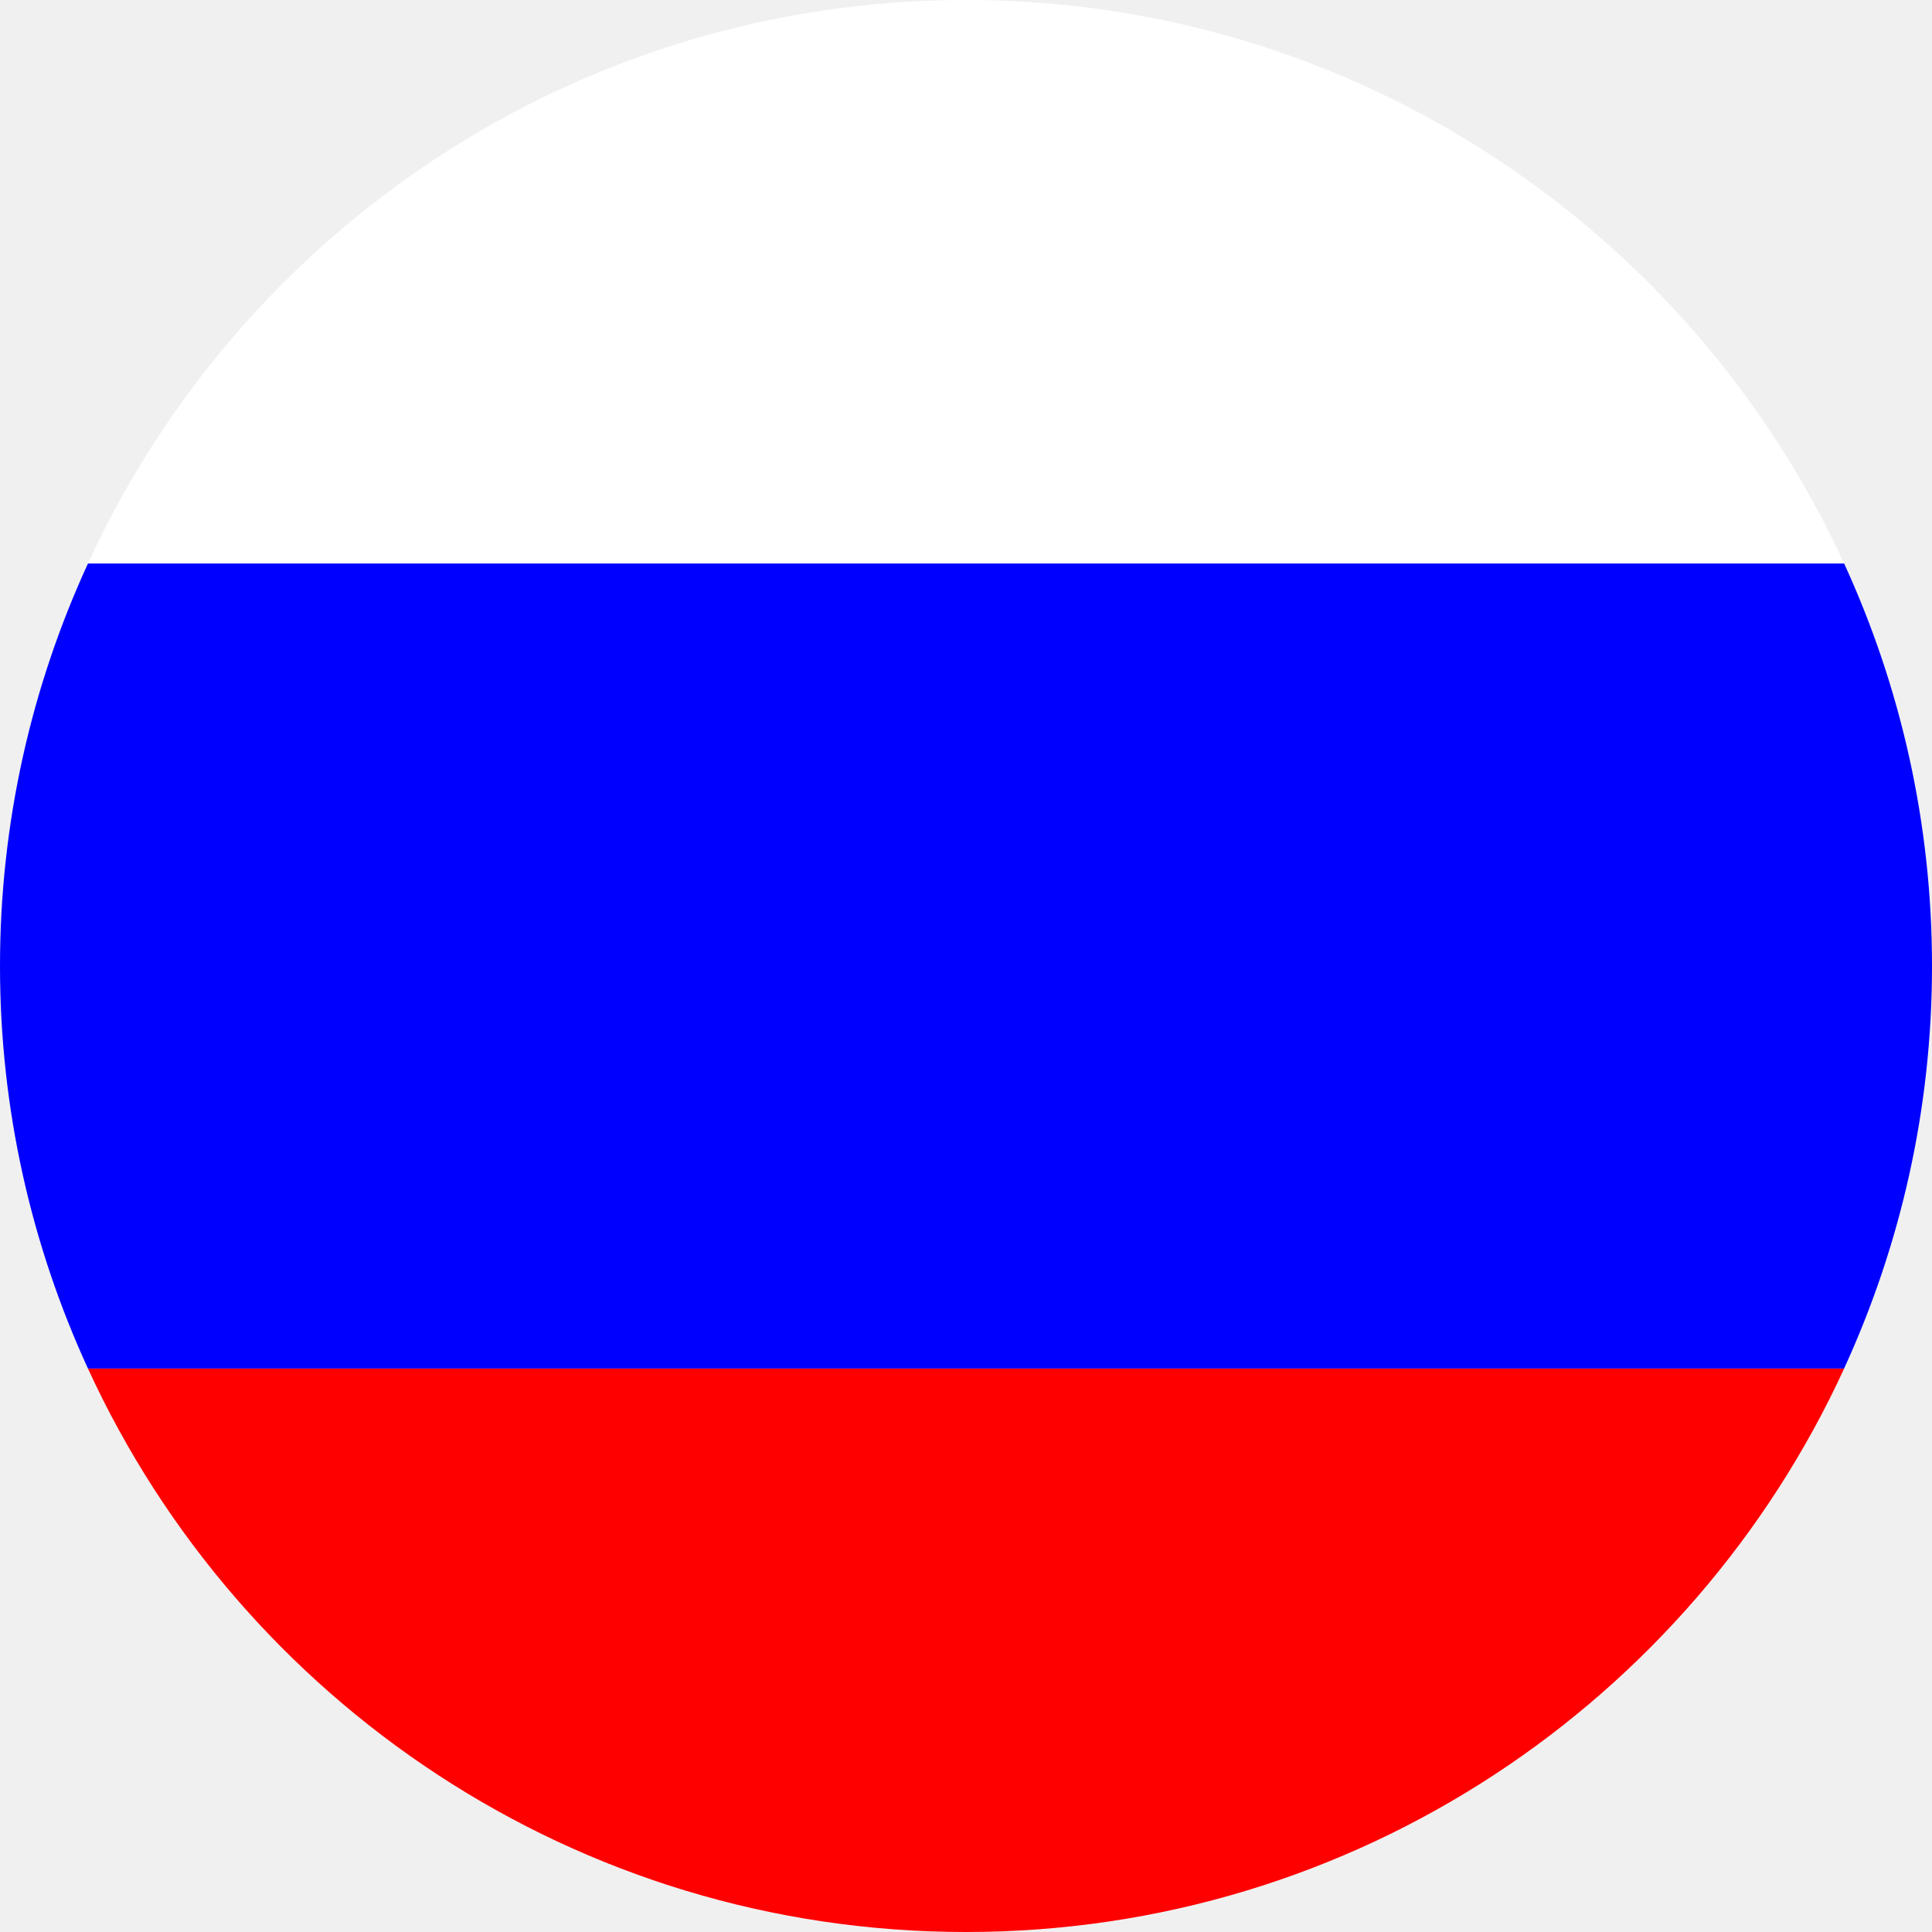
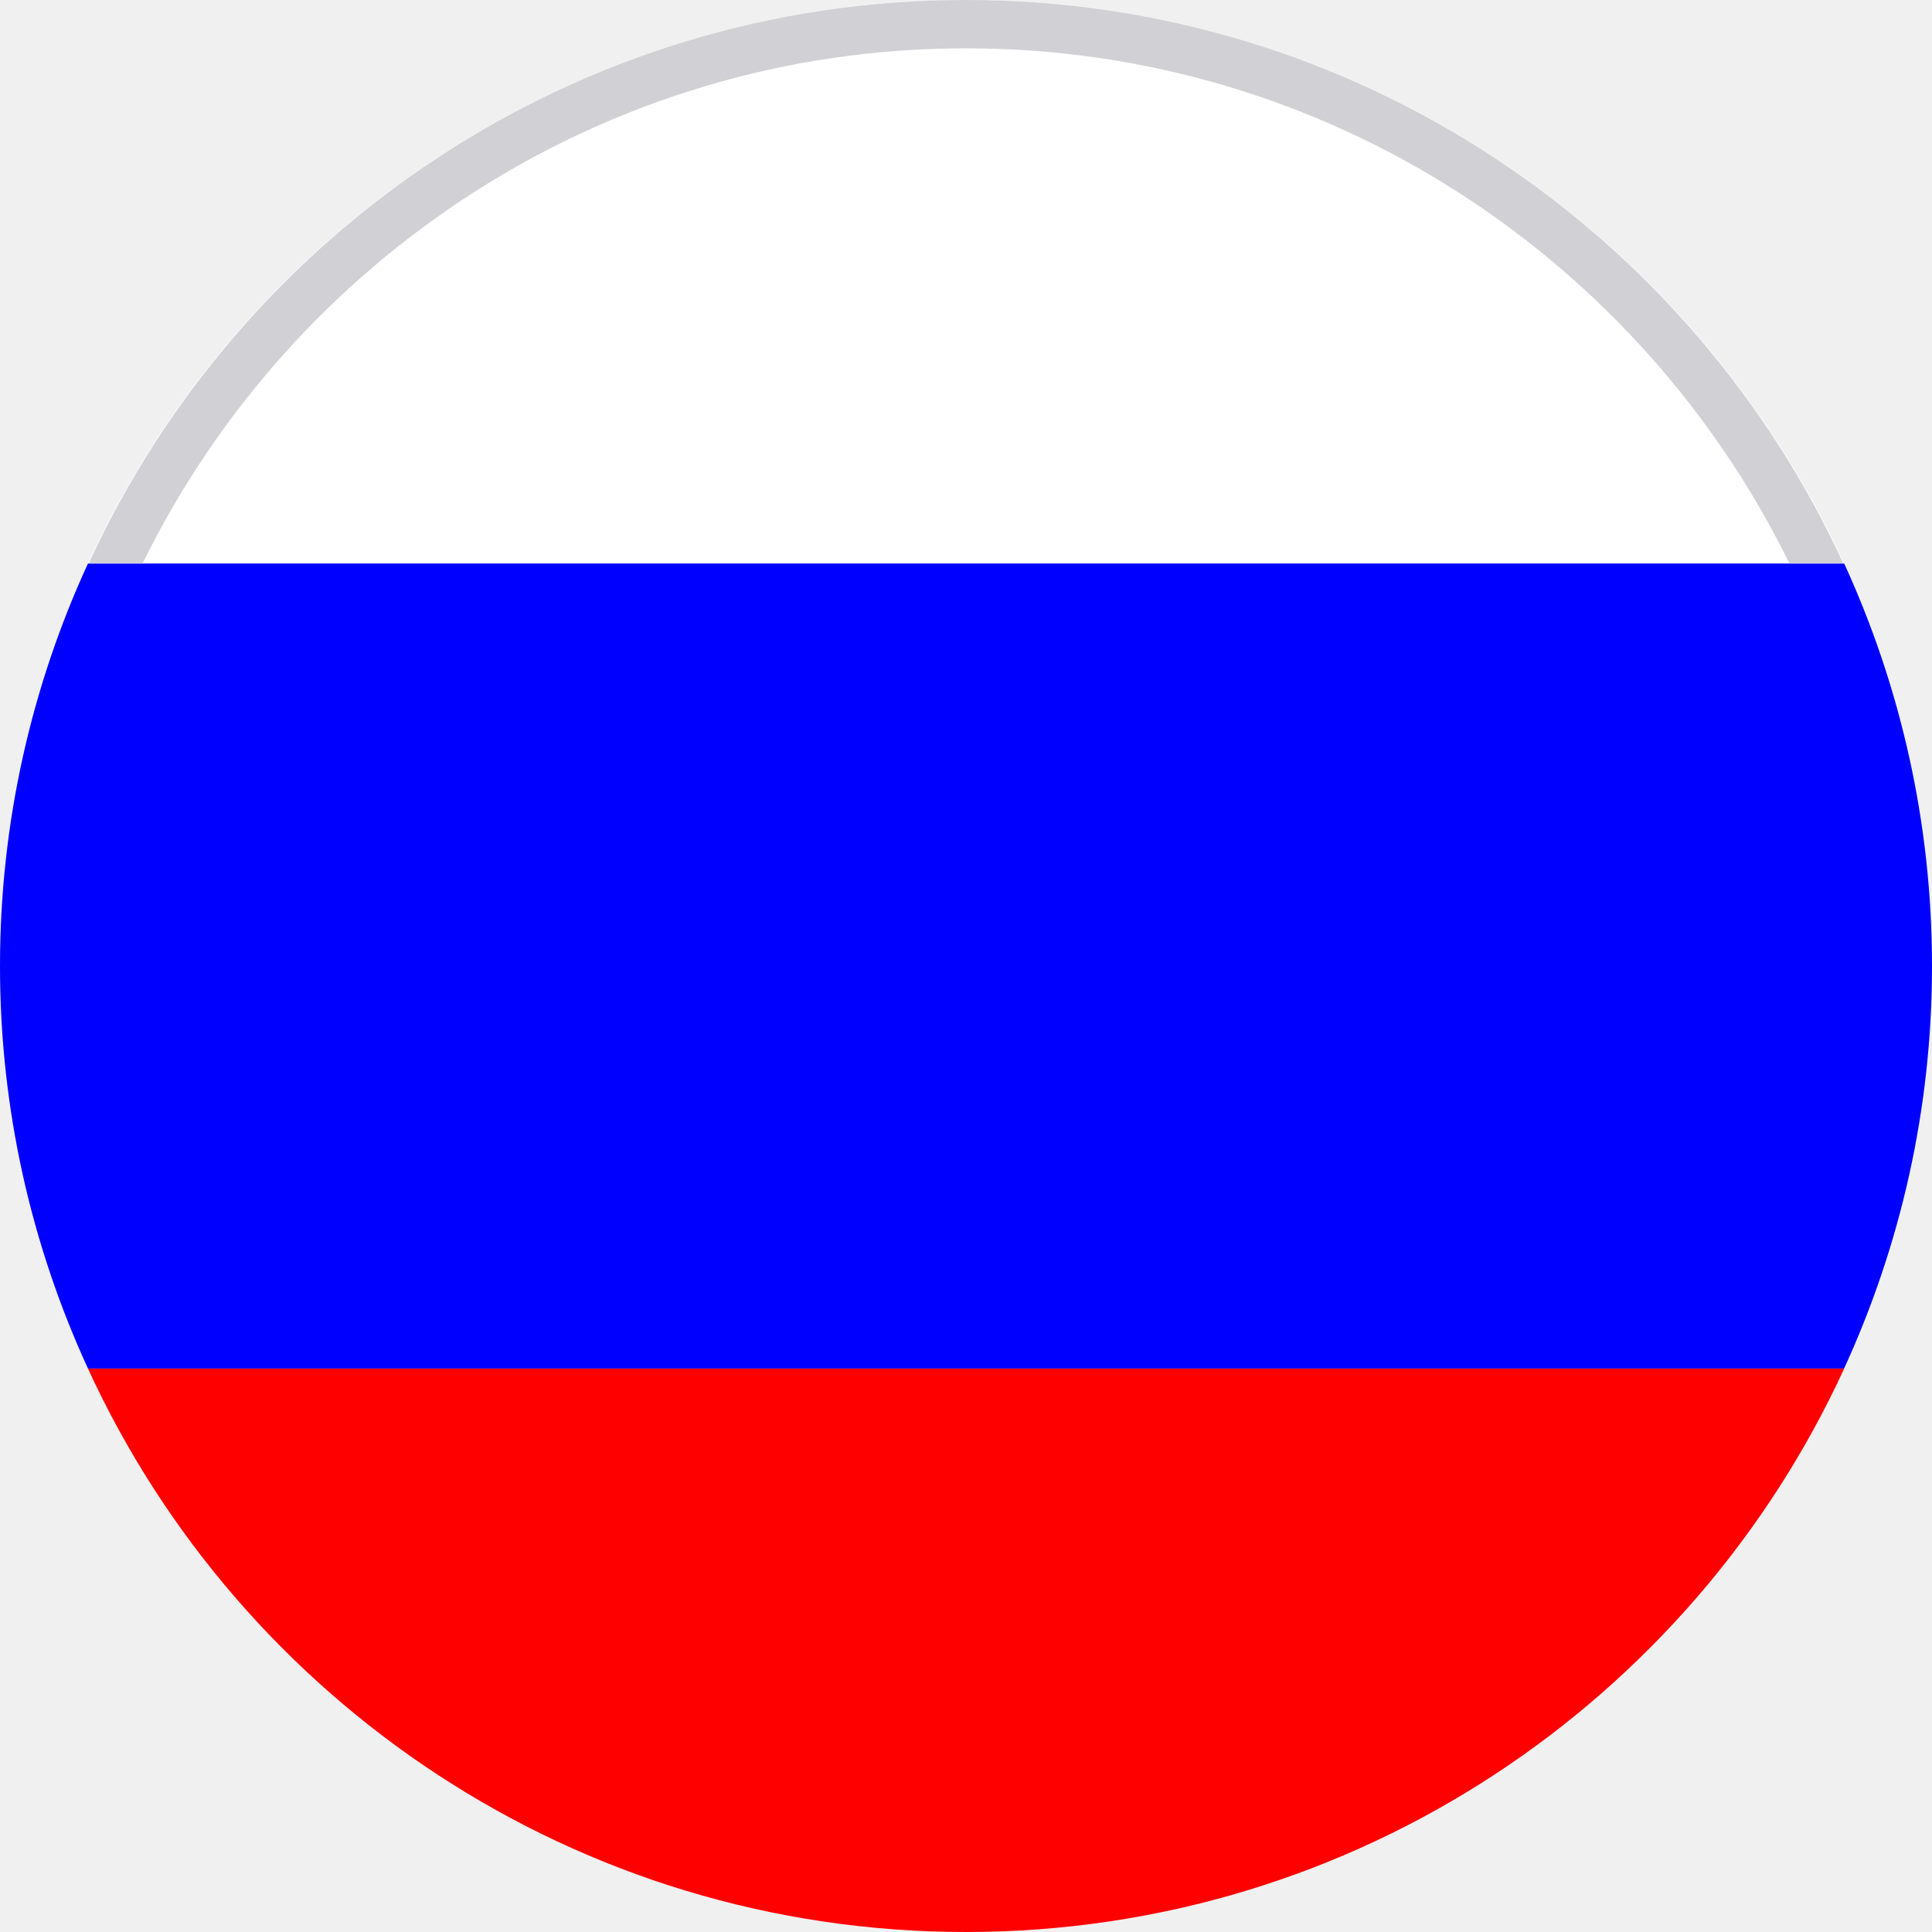
<svg xmlns="http://www.w3.org/2000/svg" version="1.1" id="Layer_1" x="0px" y="0px" width="40px" height="40px" viewBox="0 0 40 40" enable-background="new 0 0 40 40" xml:space="preserve">
  <g>
    <g>
-       <path fill="#FF0000" d="M20,40c8.069,0,15.02-4.782,18.181-11.666H1.821C4.98,35.218,11.93,40,20,40z" />
-       <path fill="#FFFFFF" d="M20,0C11.93,0,4.98,4.782,1.821,11.667h36.359C35.02,4.782,28.069,0,20,0z" />
-       <path fill="#0000FF" d="M0,20.001c0,2.975,0.655,5.794,1.821,8.333h36.359C39.344,25.795,40,22.976,40,20.001    c0-2.976-0.656-5.798-1.819-8.334H1.821C0.655,14.203,0,17.025,0,20.001z" />
+       <path fill="#FF0000" d="M20,40c8.068,0,15.02-4.782,18.182-11.666H1.821C4.98,35.218,11.93,40,20,40z" />
+       <path fill="#FFFFFF" d="M20,0C11.93,0,4.98,4.782,1.821,11.667H38.18C35.02,4.782,28.068,0,20,0z" />
+       <path fill="#0000FF" d="M0,20.001c0,2.976,0.655,5.794,1.821,8.333H38.18c1.164-2.539,1.82-5.357,1.82-8.333    c0-2.976-0.656-5.798-1.818-8.334H1.821C0.655,14.203,0,17.025,0,20.001z" />
    </g>
  </g>
+   <path fill="#D0D0D5" d="M20,0C11.932,0,4.998,4.787,1.836,11.667h1.115C6.046,5.361,12.515,1,20,1  c7.485,0,13.954,4.361,17.049,10.667h1.115C35.002,4.787,28.068,0,20,0z" />
</svg>
